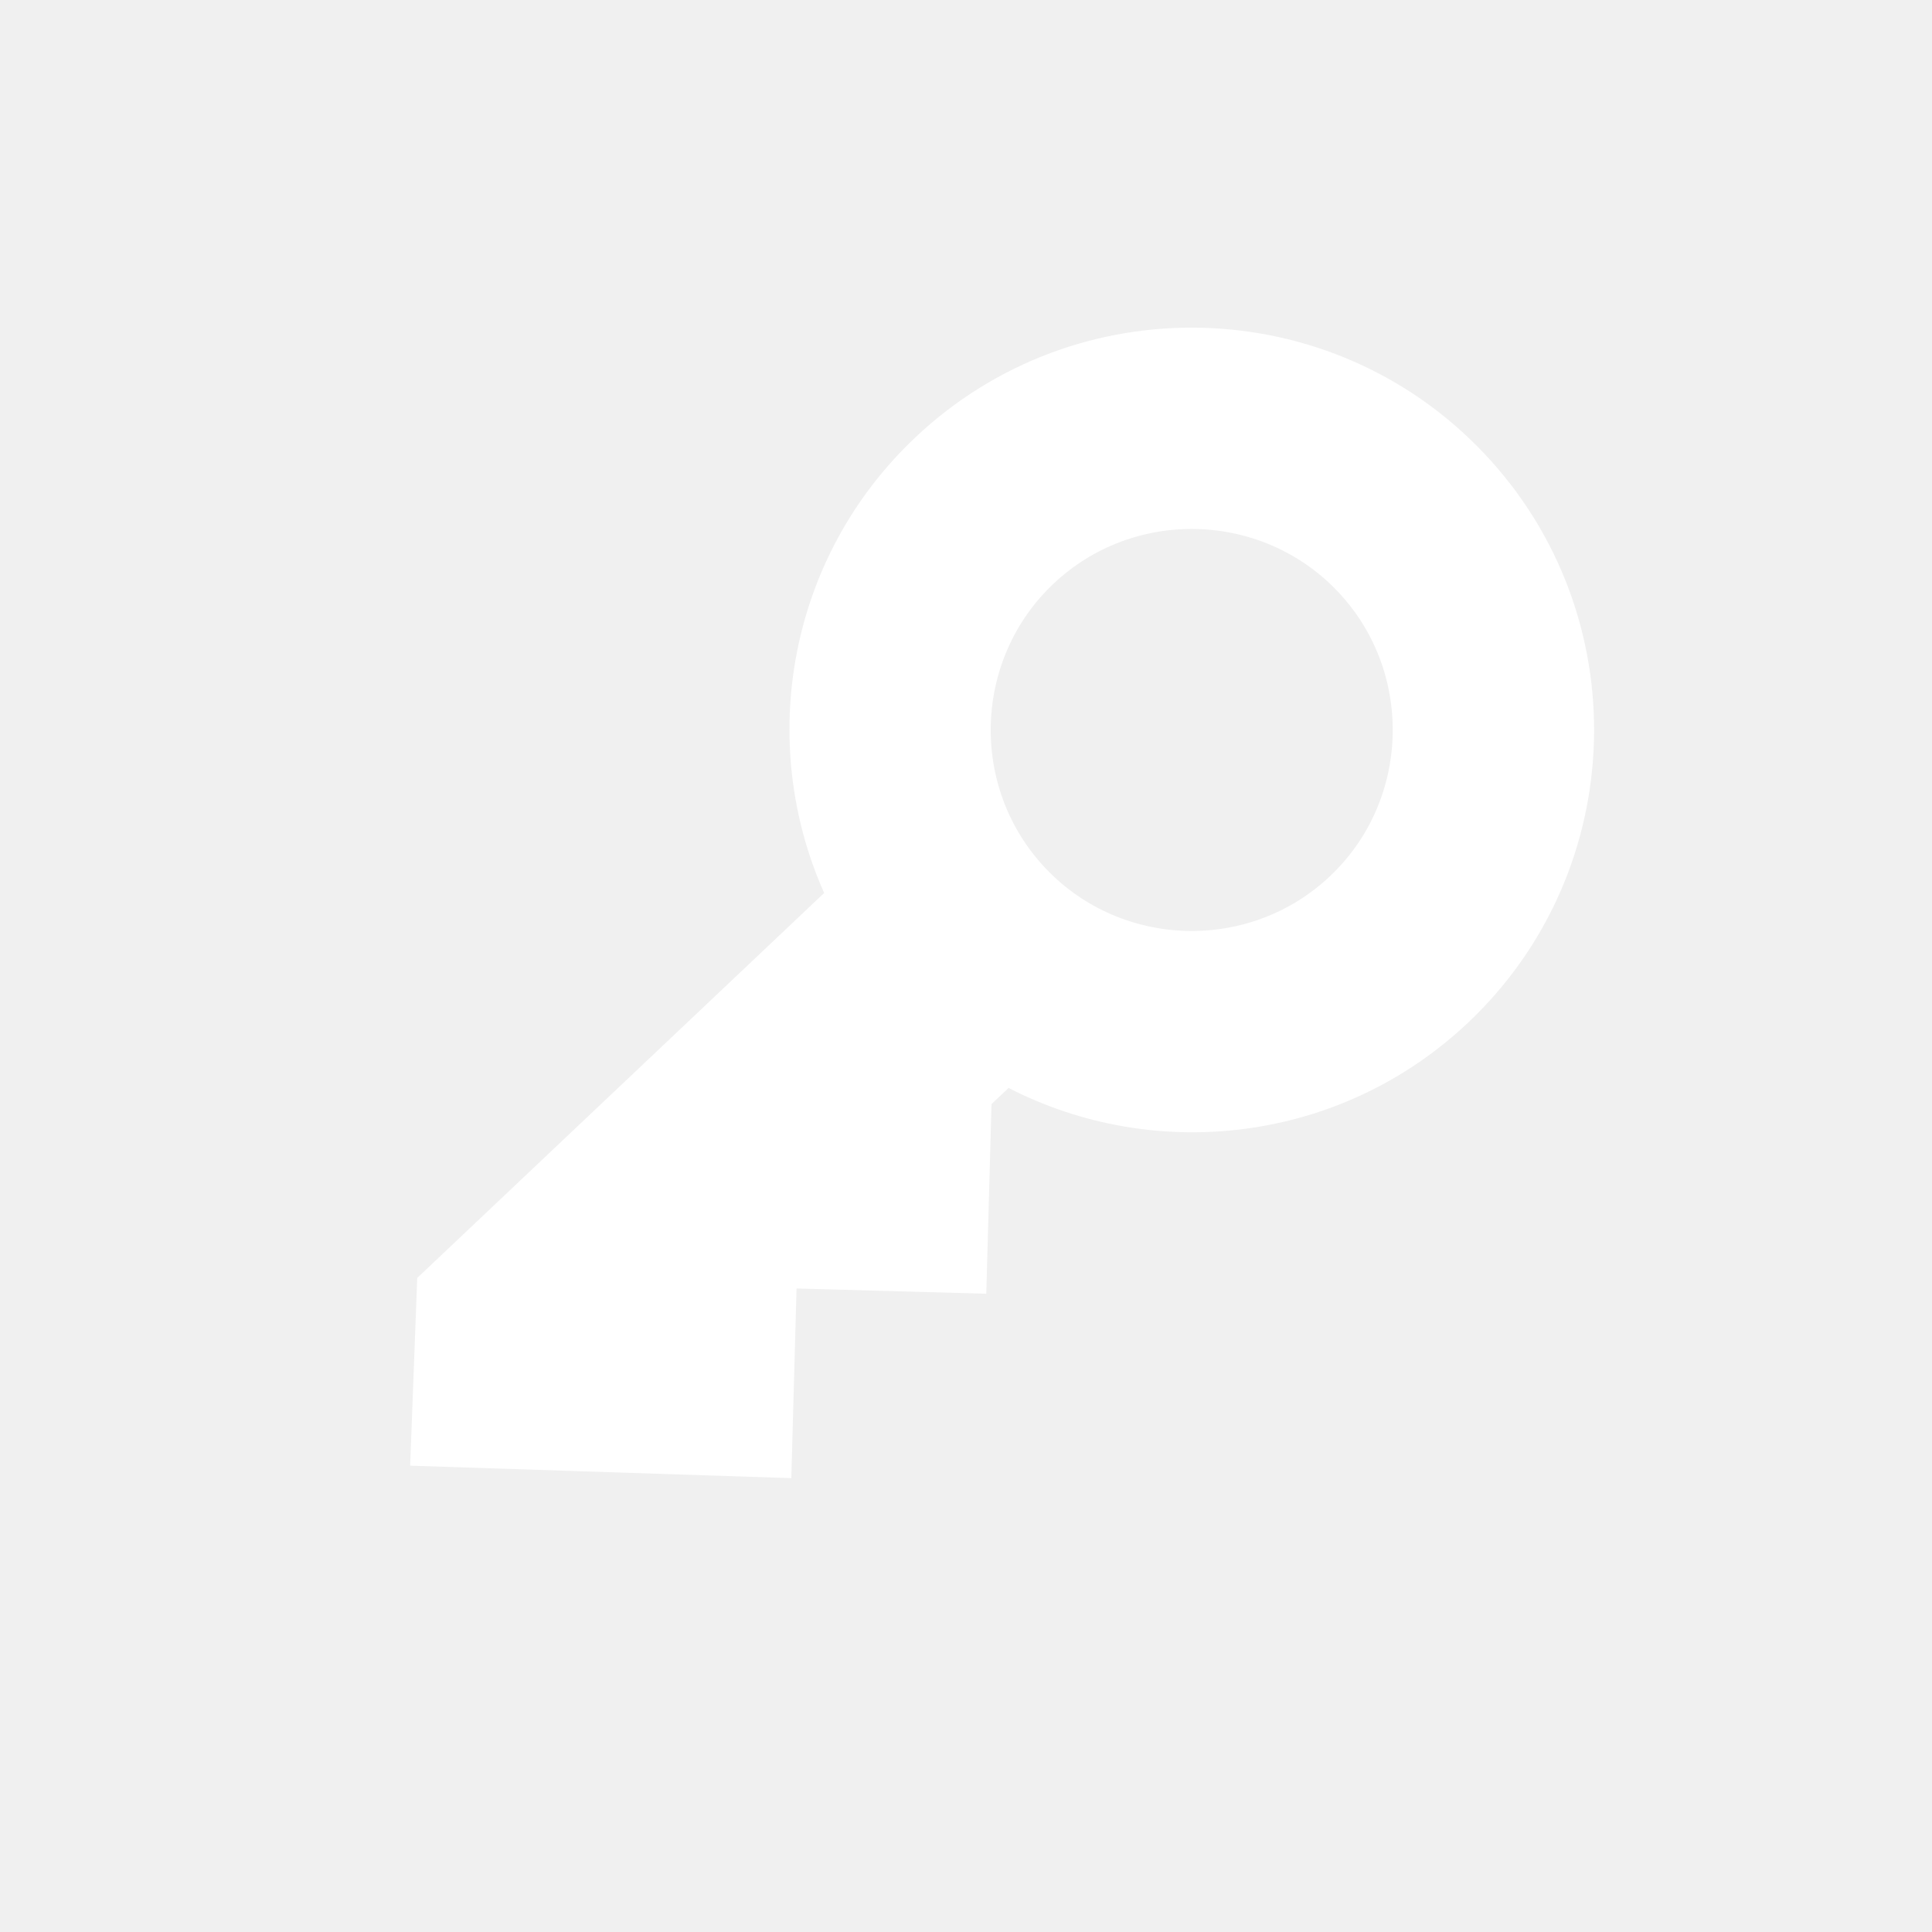
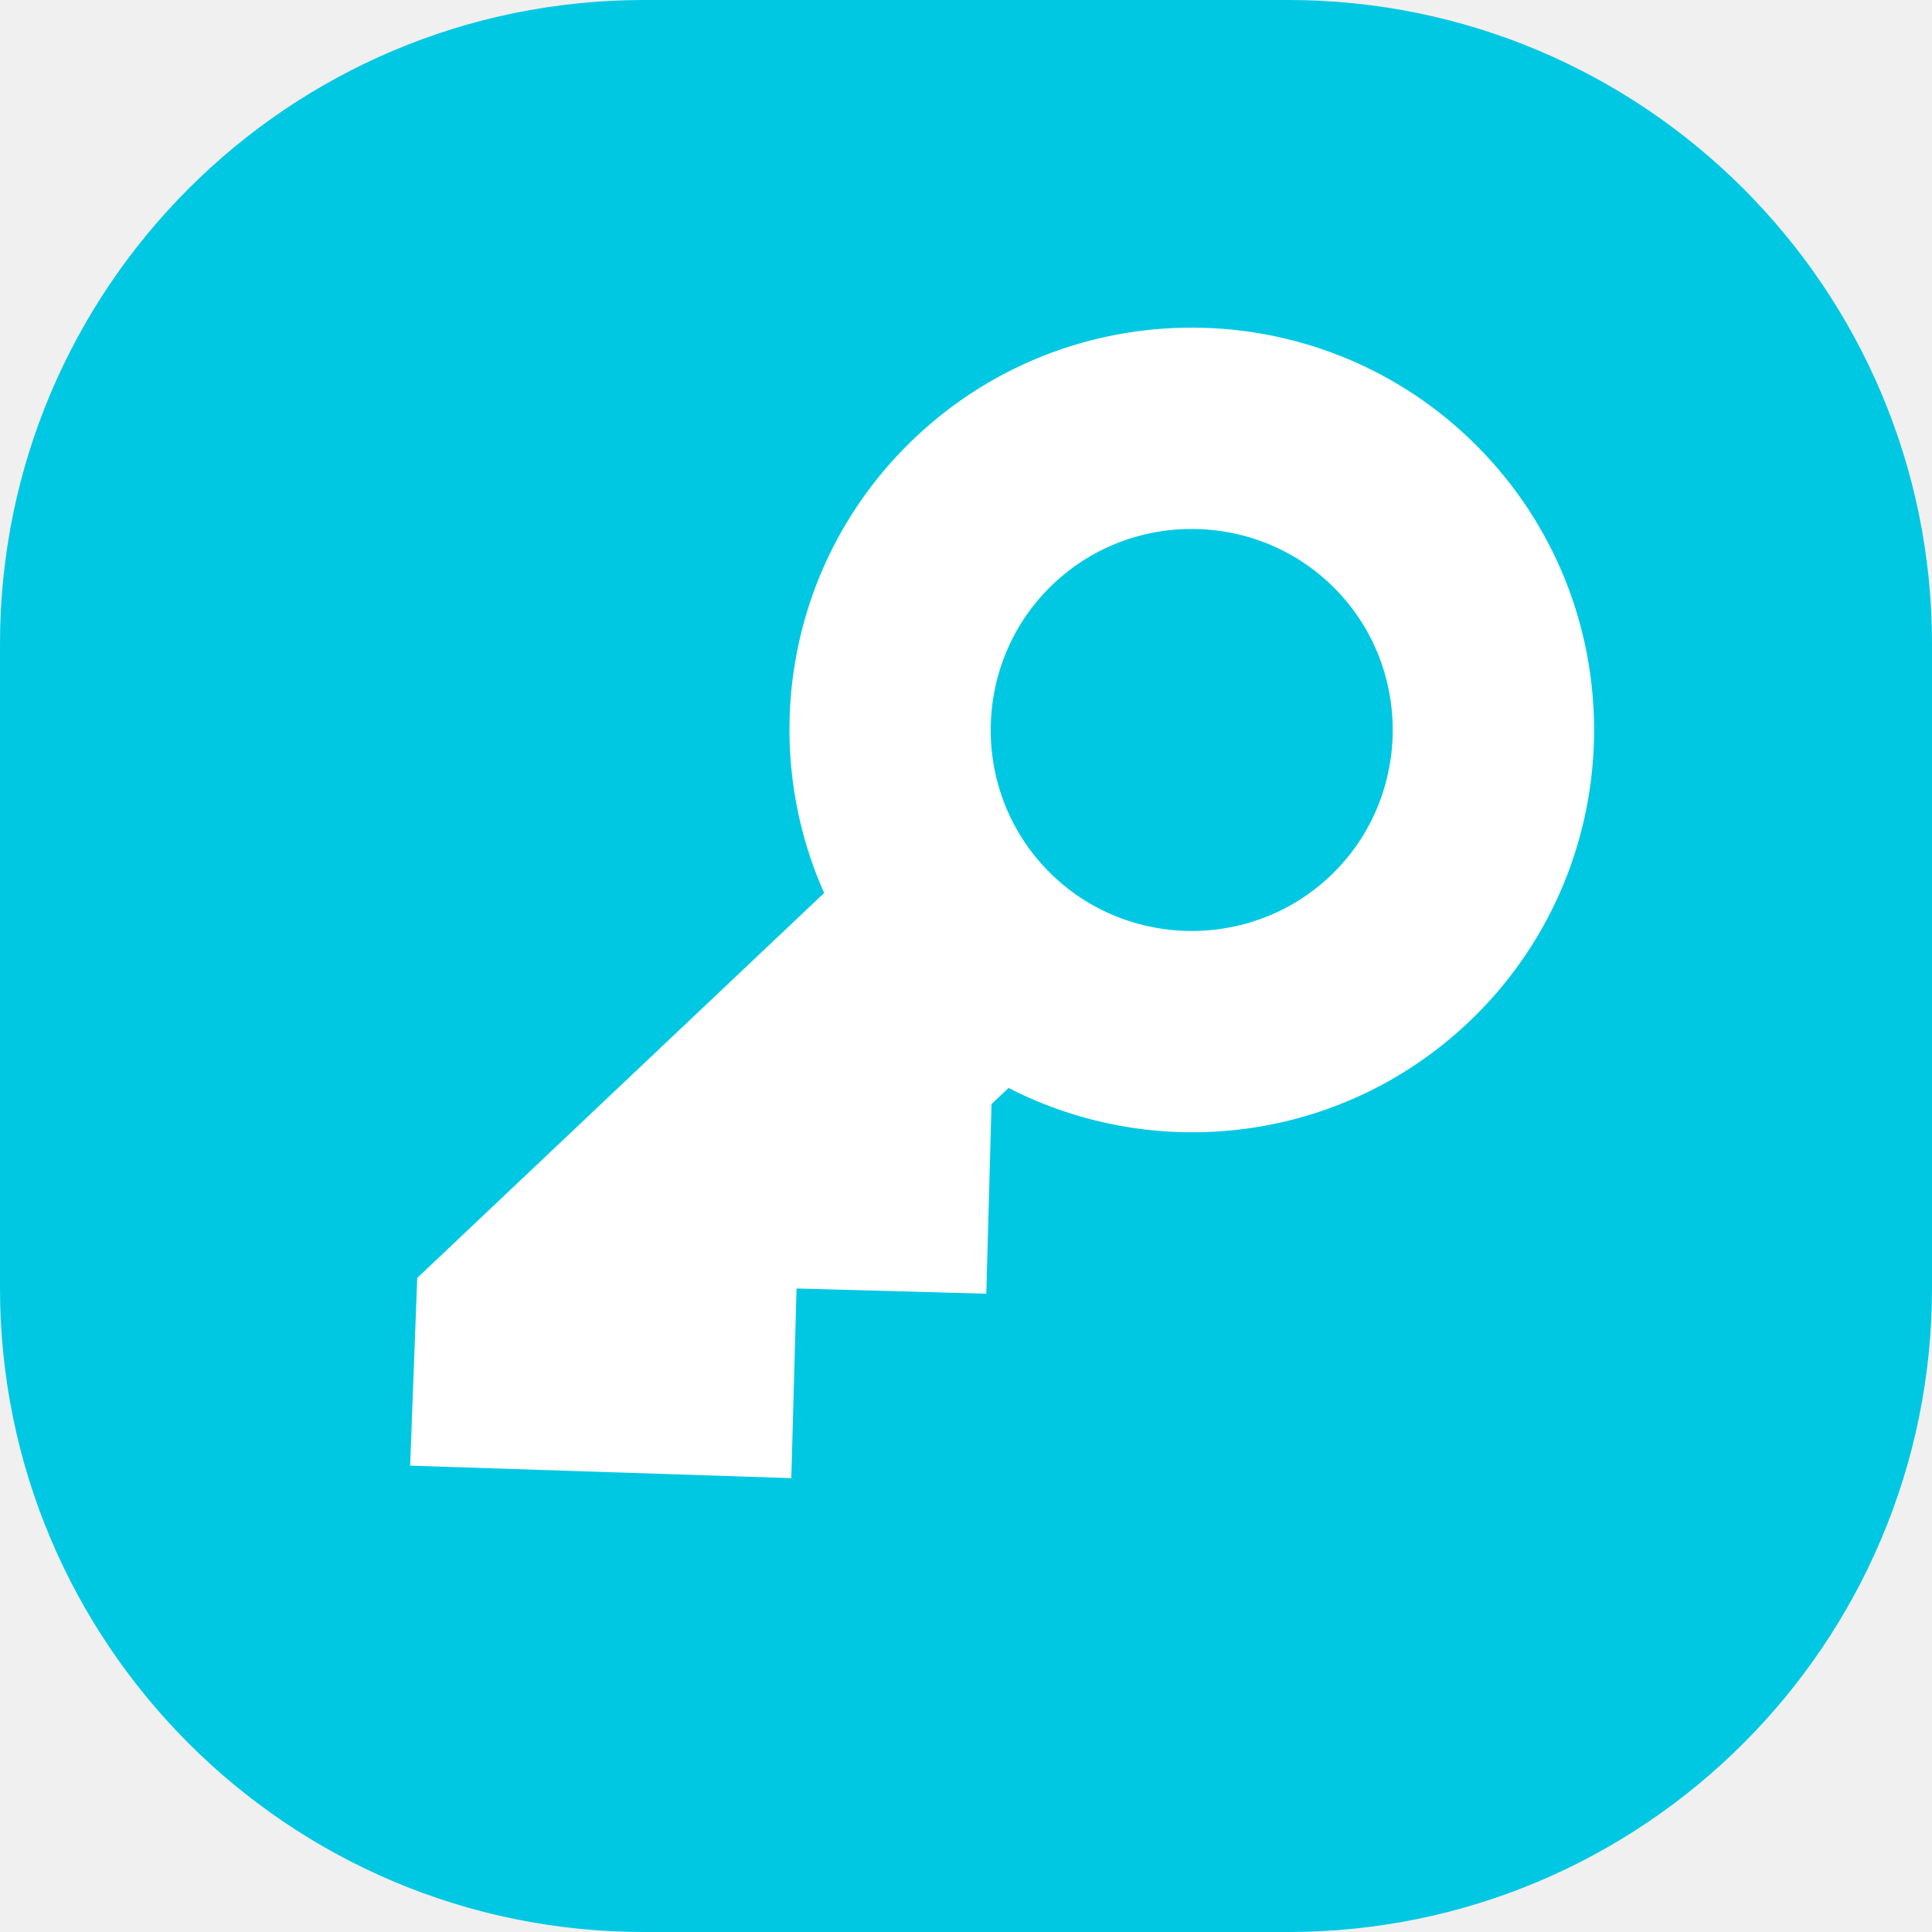
<svg xmlns="http://www.w3.org/2000/svg" viewBox="0 0 24 24" fill="none">
+   <rect width="24" height="24" rx="8" fill="#00C8E3" />
  <path d="M5.183 15.875L10.238 11.093C9.4 9.213 9.788 6.931 11.368 5.436C13.371 3.541 16.541 3.628 18.436 5.632C20.332 7.636 20.244 10.805 18.24 12.701C16.66 14.195 14.36 14.456 12.529 13.515L12.317 13.715L12.252 16.071L9.895 16.006L9.83 18.362L5.095 18.207L5.183 15.875ZM16.522 10.884C17.521 9.94 17.565 8.349 16.62 7.35C15.675 6.351 14.085 6.307 13.086 7.252C12.087 8.197 12.043 9.788 12.988 10.786C13.933 11.785 15.523 11.829 16.522 10.884Z" fill="white" />
</svg>
